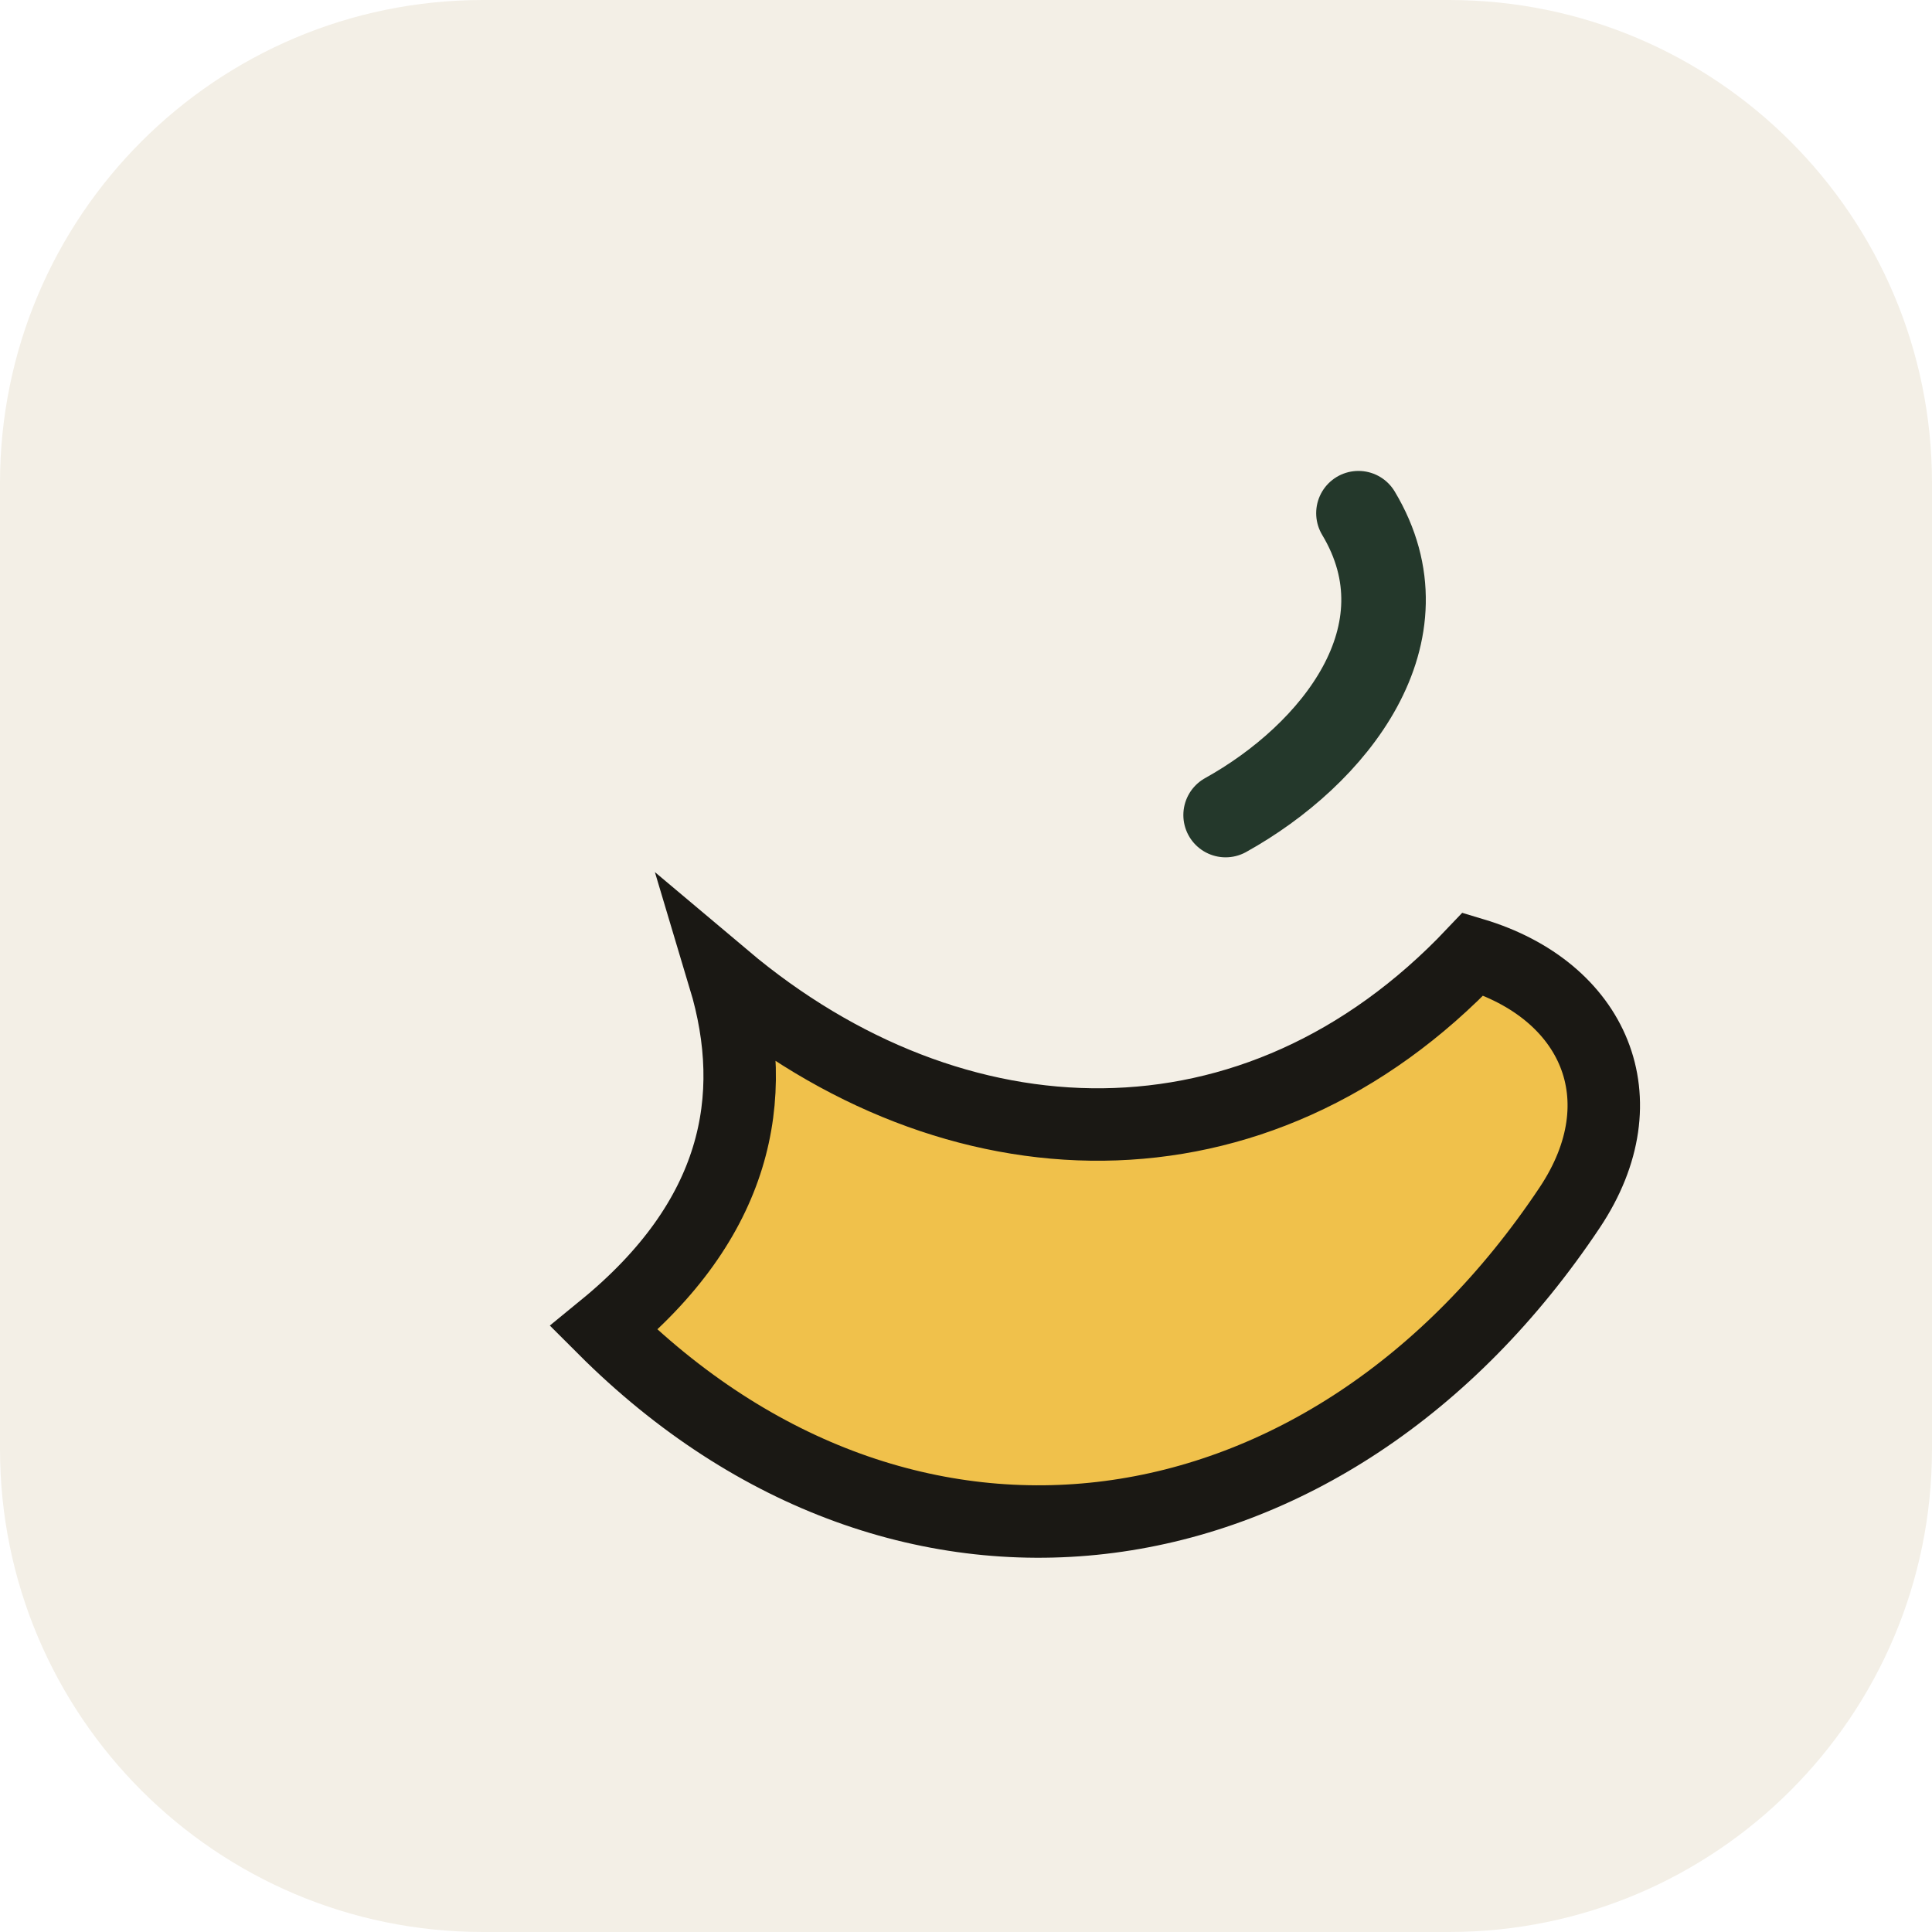
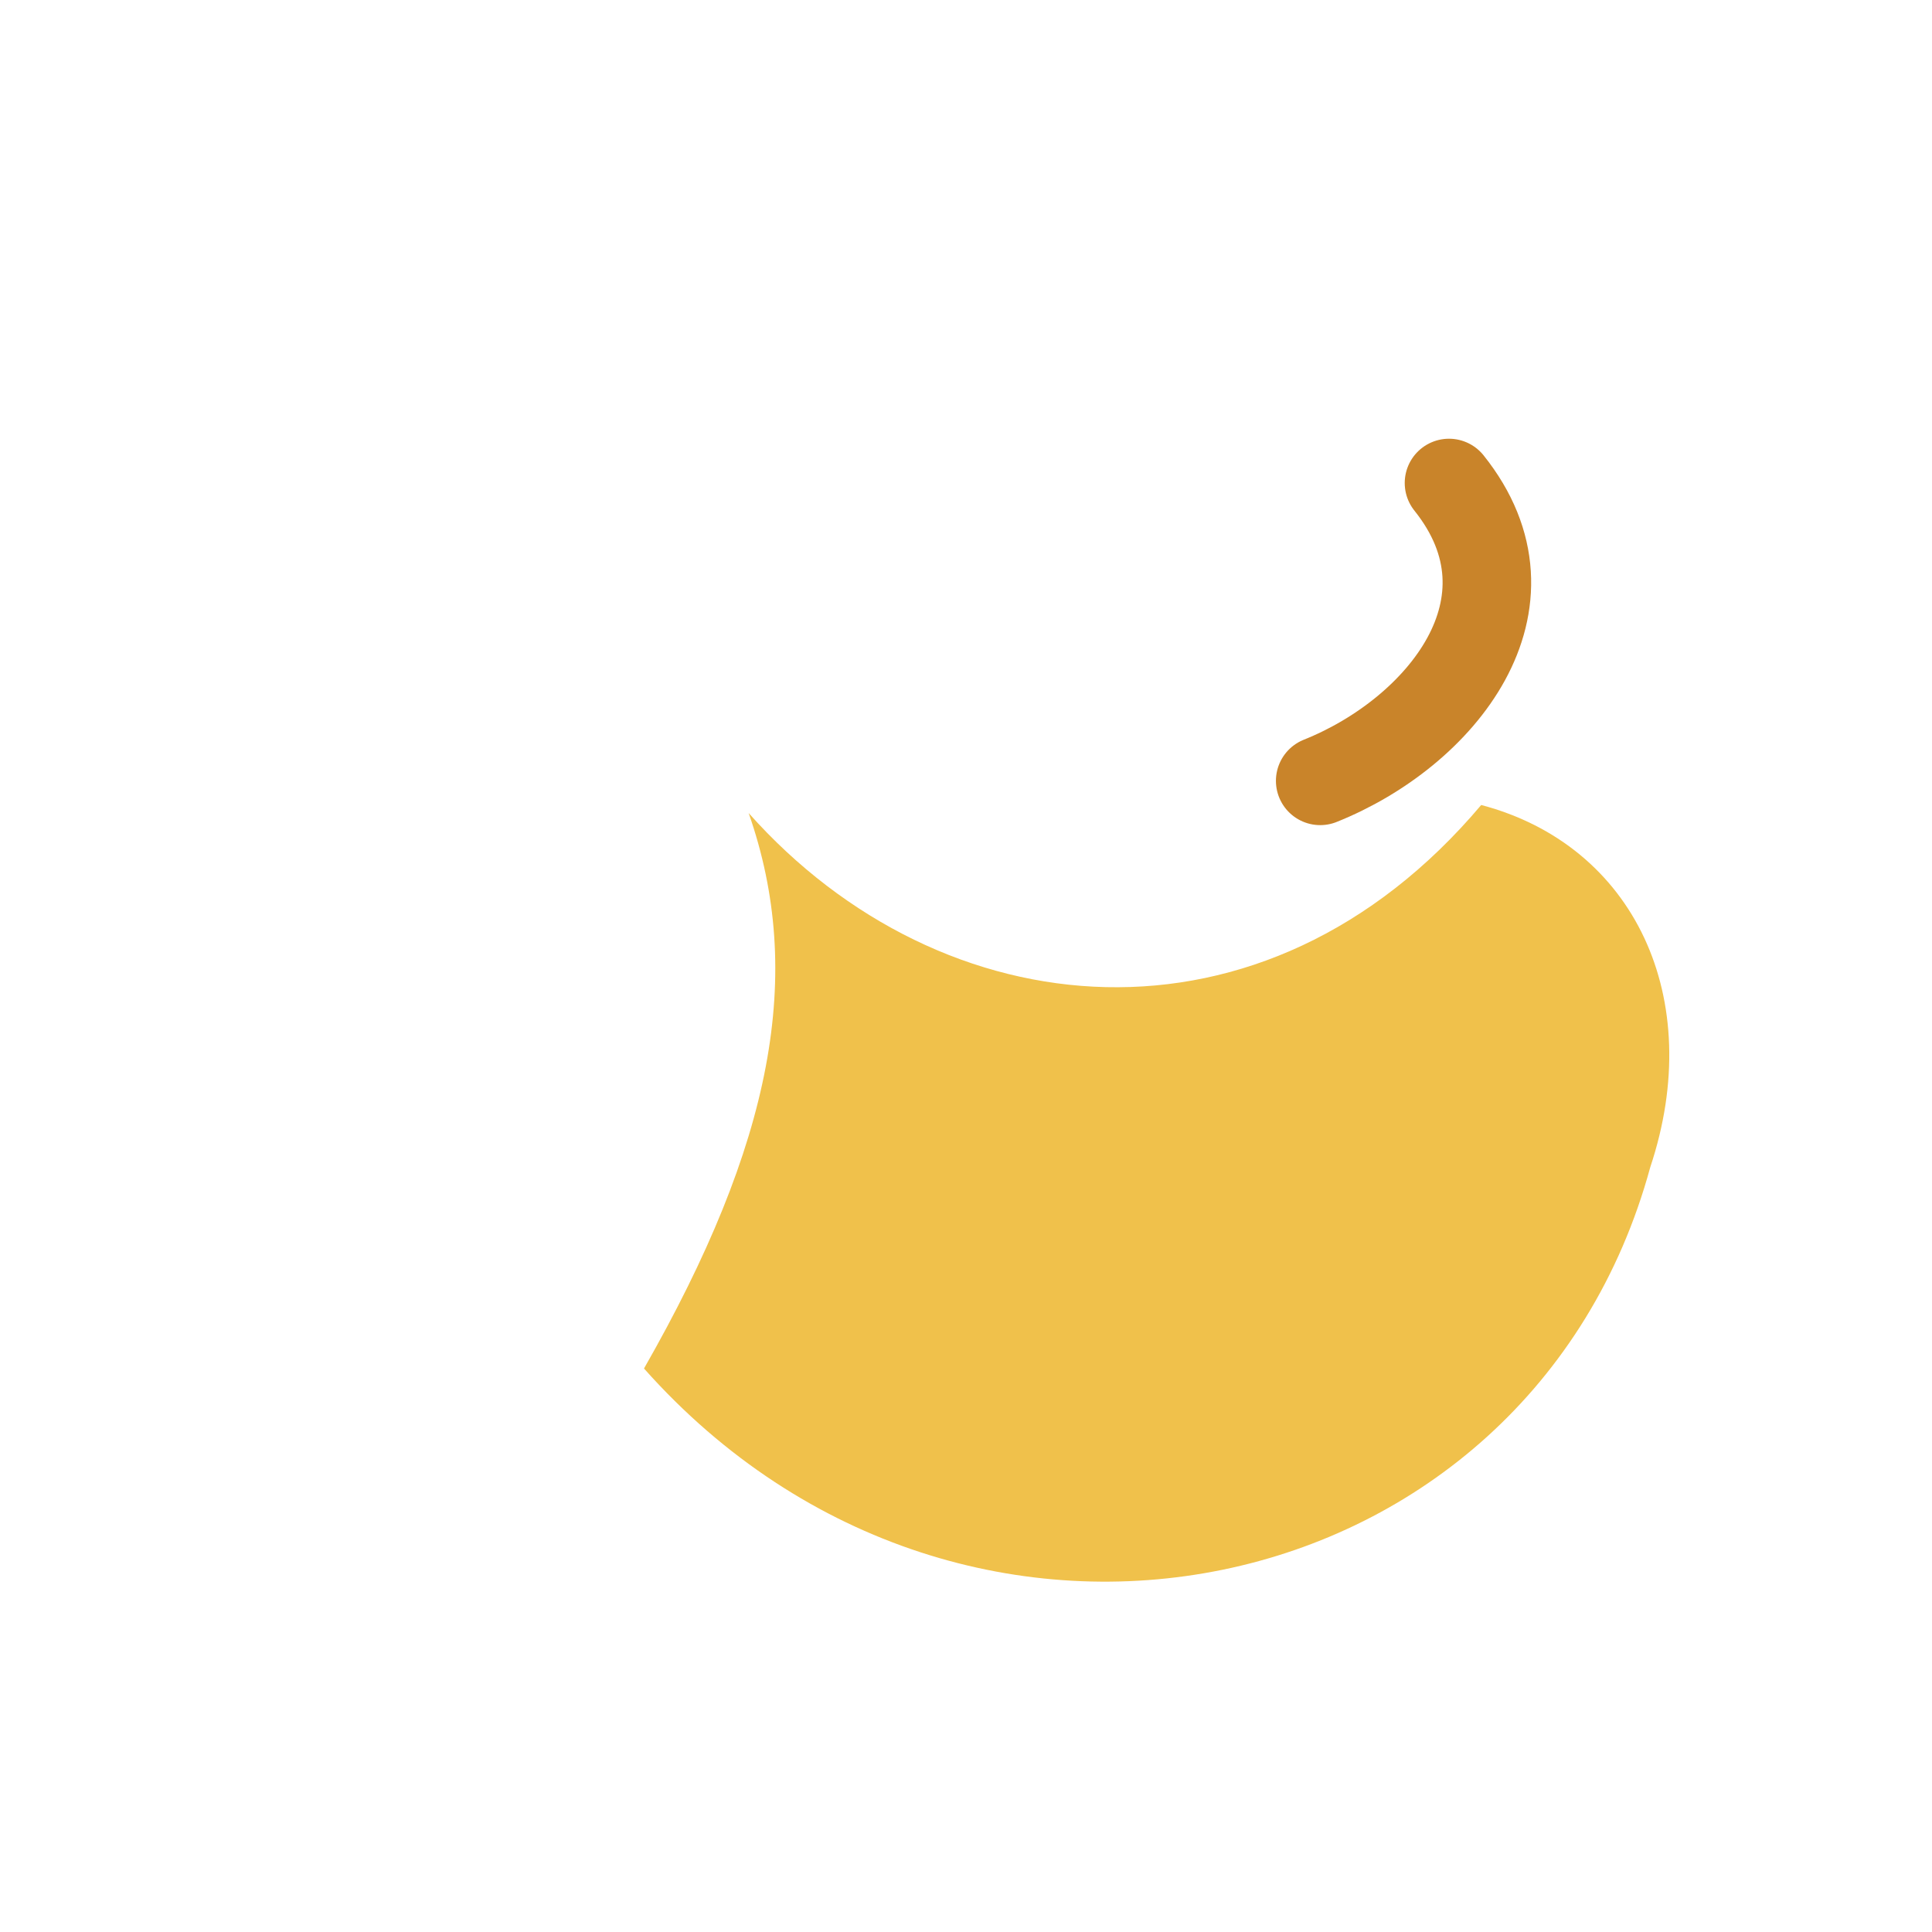
- <svg xmlns="http://www.w3.org/2000/svg" viewBox="0 0 32 32" fill="none">
-   <rect width="32" height="32" rx="8" fill="#f3efe6" />
-   <path d="M10 22c5 5 12 4 16-2 1.2-1.8.4-3.6-1.6-4.2-3.6 3.8-8.6 3.6-12.4.4.6 2 .2 4-2 5.8z" fill="#f0c14b" stroke="#1a1814" stroke-width="1.2" />
-   <path d="M22.5 8.5c1.2 2-.4 4-2.2 5" stroke="#24382b" stroke-width="1.4" stroke-linecap="round" />
+ <svg xmlns="http://www.w3.org/2000/svg" viewBox="0 0 48 48">
+   <path d="M16 34c8 9 22 6 25-5 1.4-4.2-.4-8-4.2-9-5.4 6.4-13.4 5.6-18.2.2 1.4 4 .6 8.2-2.6 13.8z" fill="#f0c14b" />
+   <path d="M36 12c2.4 3-.2 6.2-3.2 7.4" stroke="#c9842a" stroke-width="2.2" stroke-linecap="round" fill="none" />
</svg>
